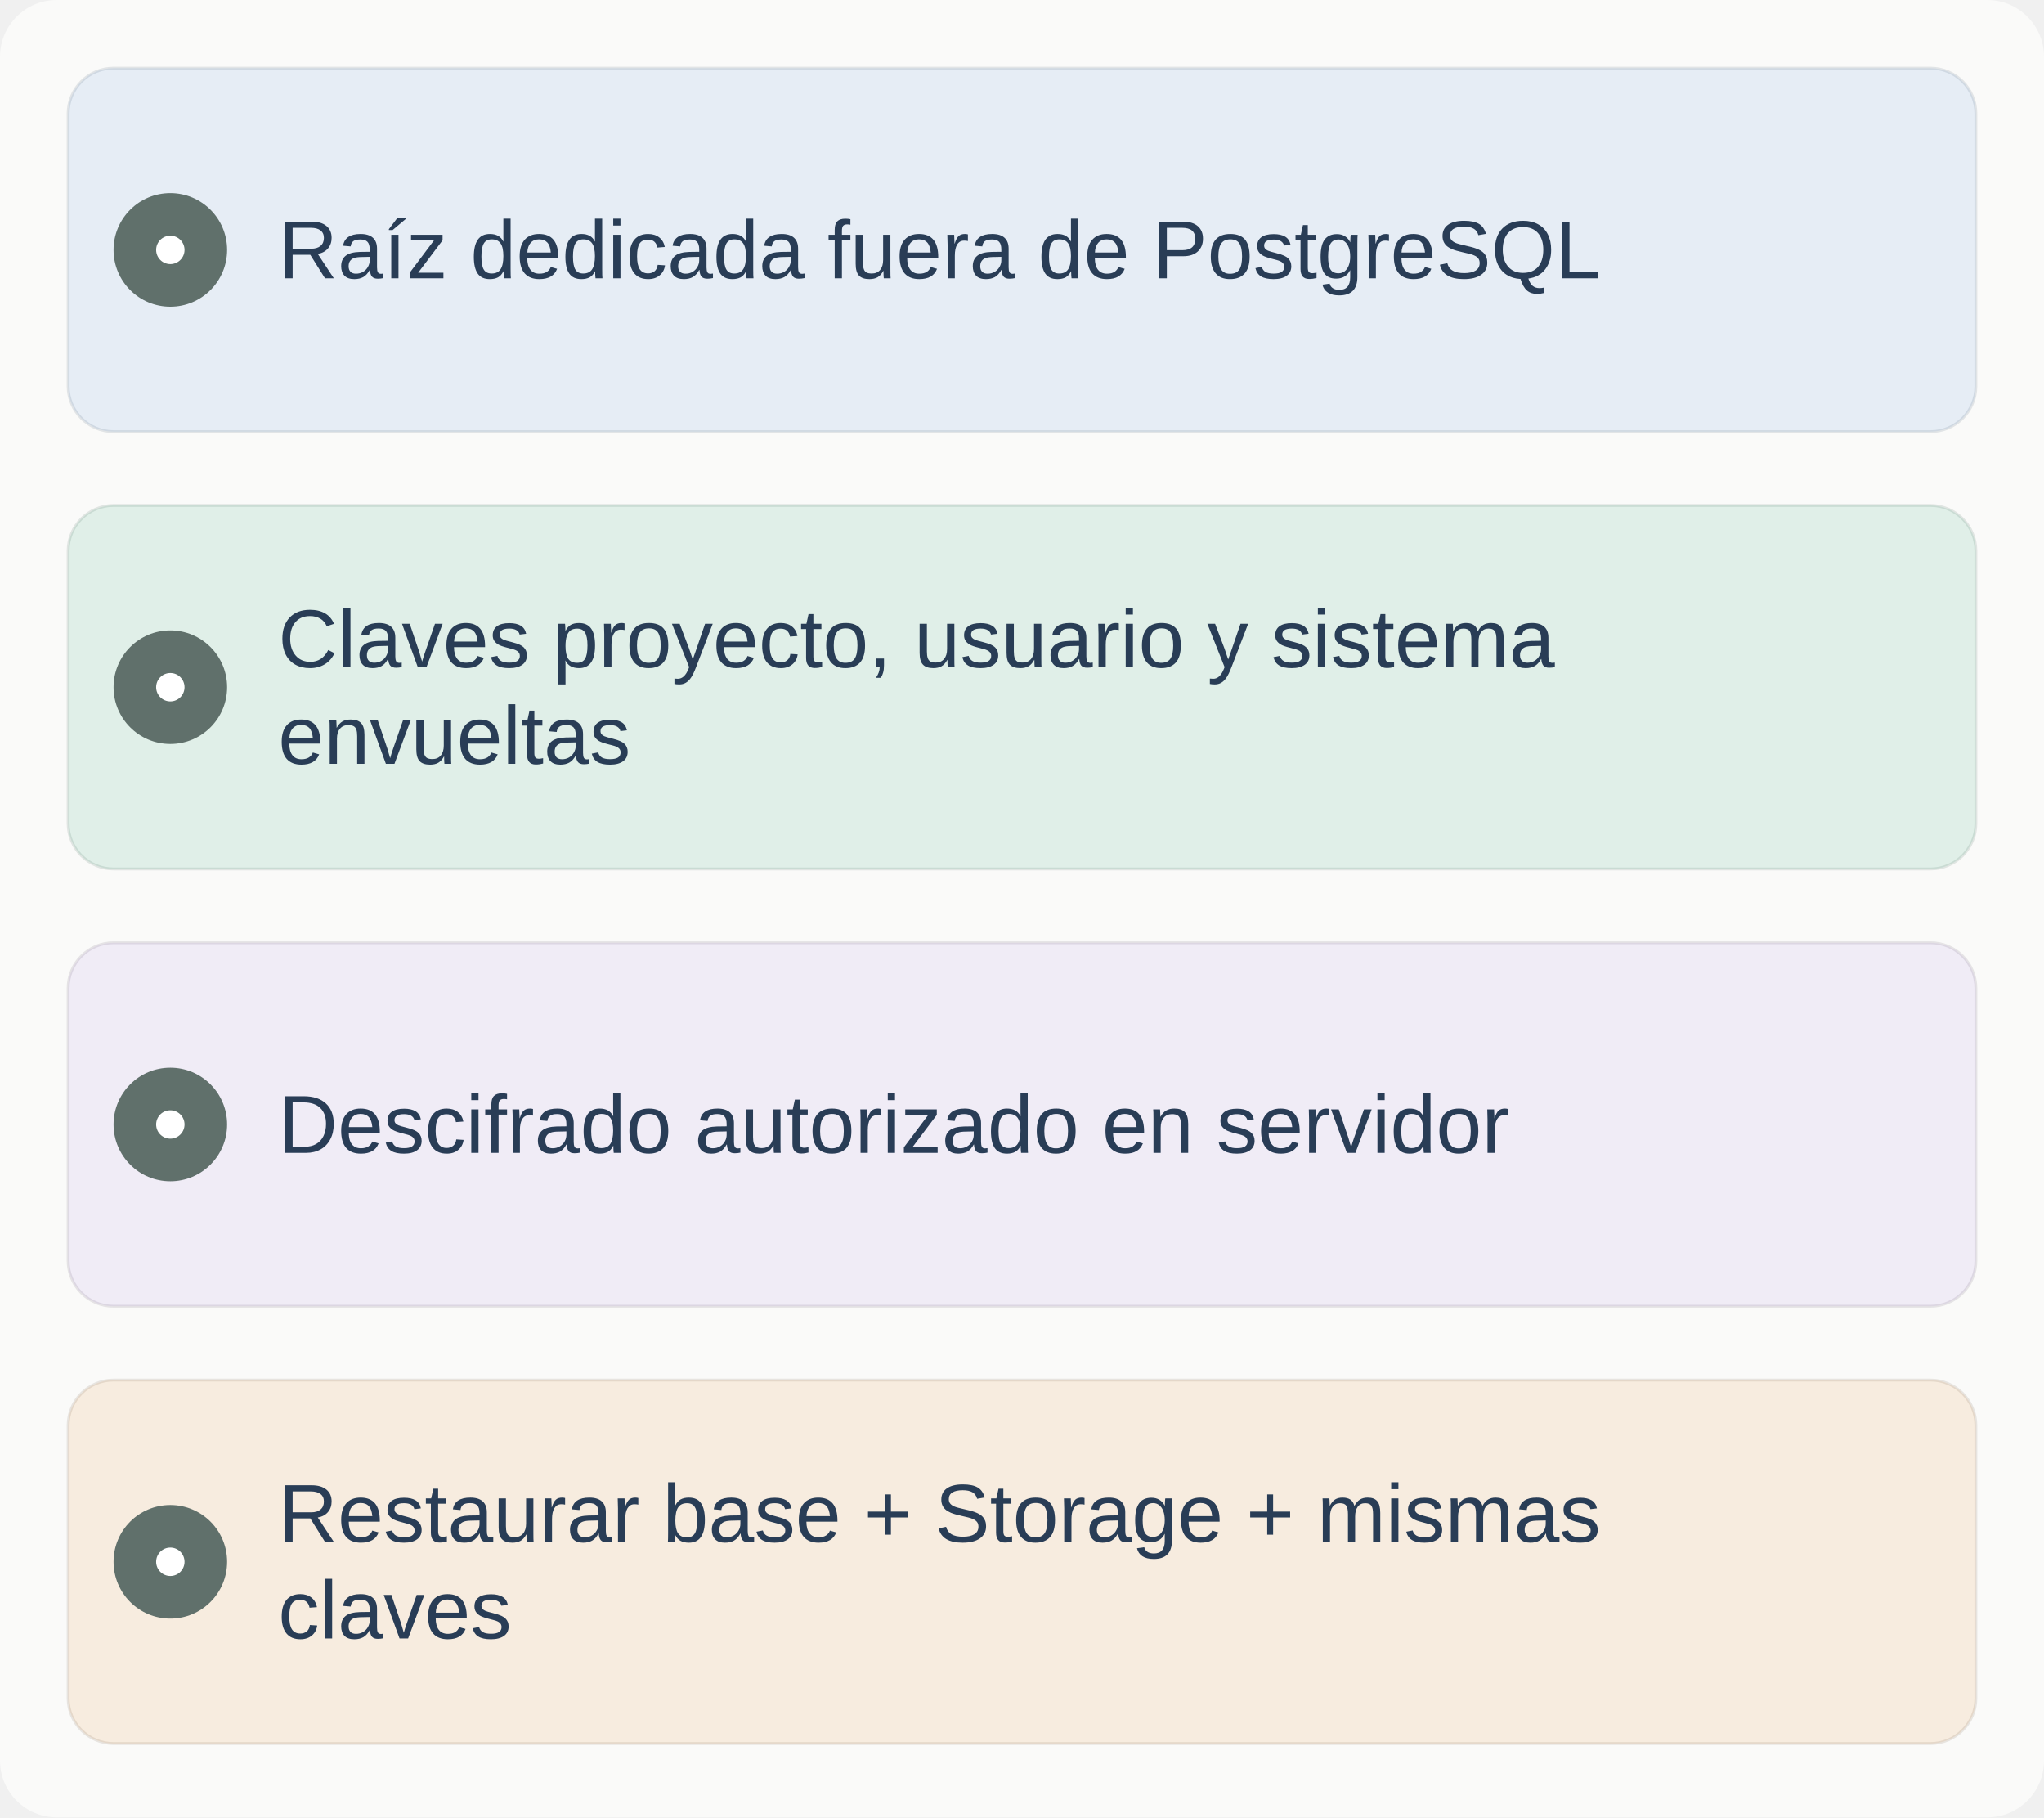
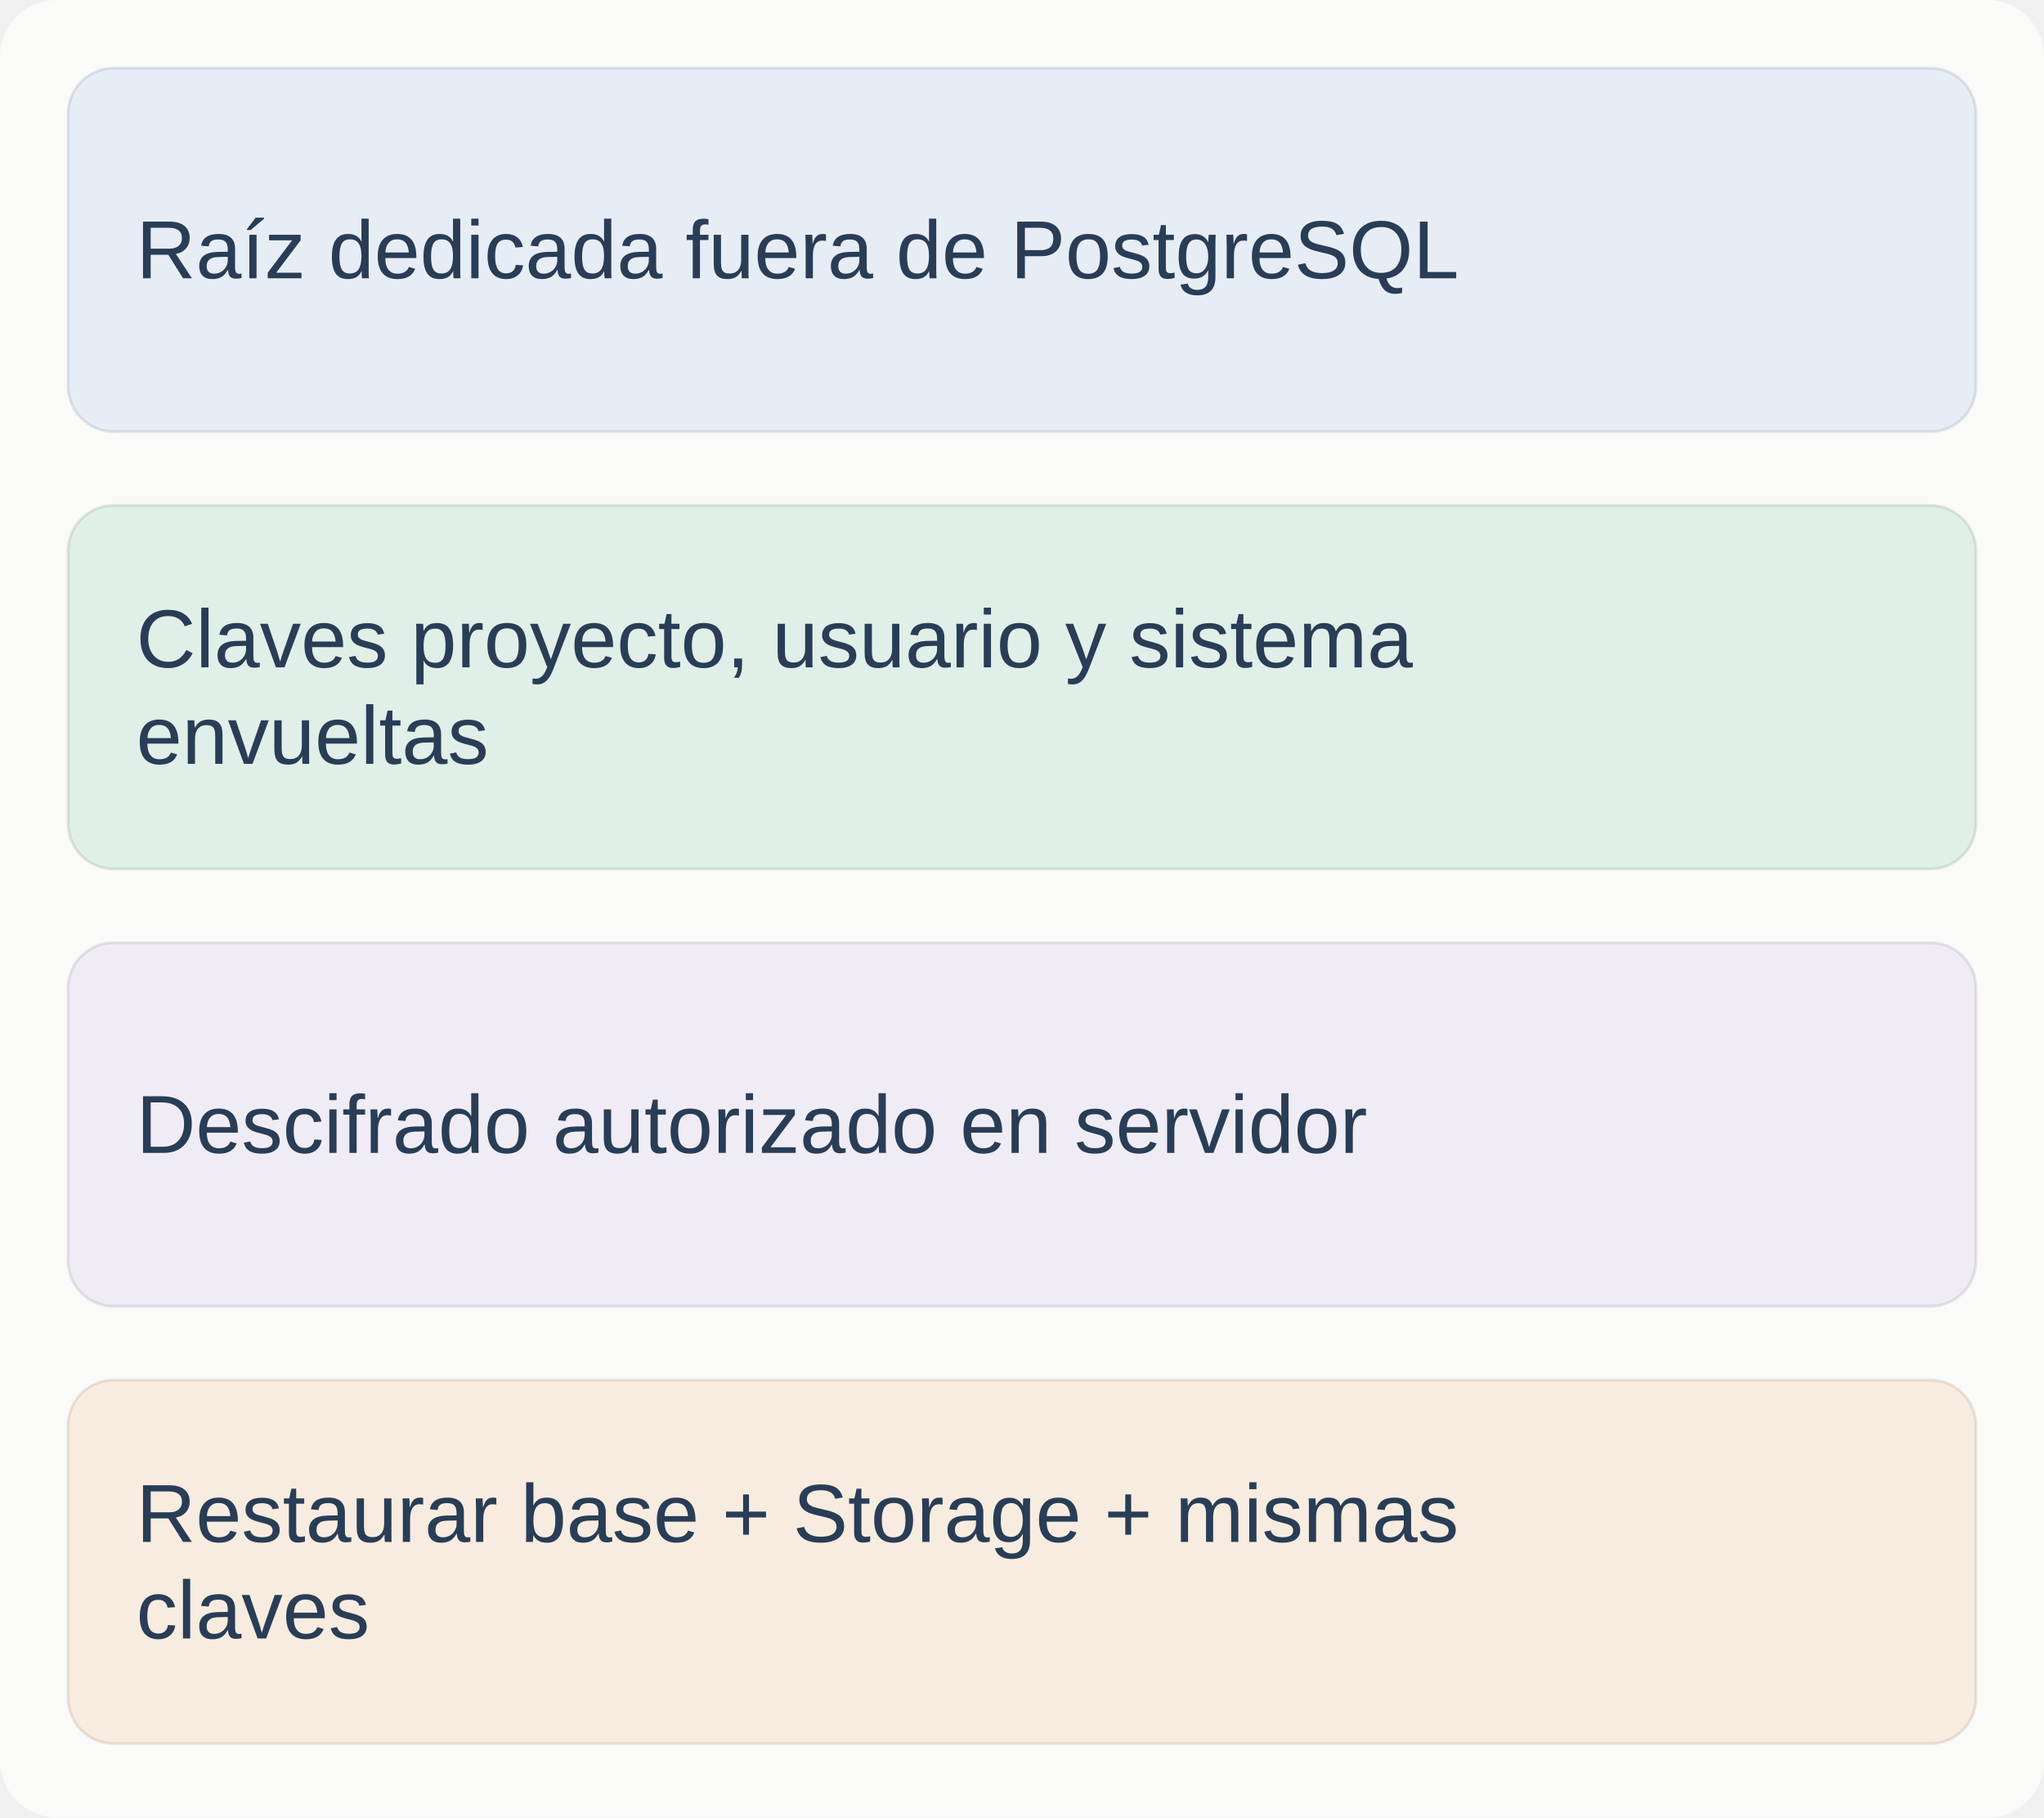
<svg xmlns="http://www.w3.org/2000/svg" width="720" height="640" viewBox="0 0 720 640" role="img" aria-labelledby="title desc">
  <rect width="720" height="640" rx="20" fill="#fafaf9" />
  <rect x="24" y="24" width="672" height="128" rx="16" fill="#e6edf5" stroke="#293d56" stroke-width="1" stroke-opacity="0.12" />
-   <circle cx="60" cy="88" r="20" fill="#60706b" />
-   <circle cx="60" cy="88" r="5" fill="#ffffff" />
-   <text x="98" y="98" font-family="Arial, sans-serif" font-size="29" fill="#293d56">Raíz dedicada fuera de PostgreSQL</text>
+   <text x="48" y="98" font-family="Arial, sans-serif" font-size="29" fill="#293d56">Raíz dedicada fuera de PostgreSQL</text>
  <rect x="24" y="178" width="672" height="128" rx="16" fill="#e0efe8" stroke="#1e4436" stroke-width="1" stroke-opacity="0.12" />
-   <circle cx="60" cy="242" r="20" fill="#60706b" />
-   <circle cx="60" cy="242" r="5" fill="#ffffff" />
-   <text x="98" y="235" font-family="Arial, sans-serif" font-size="29" fill="#293d56">Claves proyecto, usuario y sistema</text>
-   <text x="98" y="269" font-family="Arial, sans-serif" font-size="29" fill="#293d56">envueltas</text>
+   <text x="48" y="235" font-family="Arial, sans-serif" font-size="29" fill="#293d56">Claves proyecto, usuario y sistema</text>
+   <text x="48" y="269" font-family="Arial, sans-serif" font-size="29" fill="#293d56">envueltas</text>
  <rect x="24" y="332" width="672" height="128" rx="16" fill="#f0ecf6" stroke="#433352" stroke-width="1" stroke-opacity="0.12" />
-   <circle cx="60" cy="396" r="20" fill="#60706b" />
-   <circle cx="60" cy="396" r="5" fill="#ffffff" />
-   <text x="98" y="406" font-family="Arial, sans-serif" font-size="29" fill="#293d56">Descifrado autorizado en servidor</text>
+   <text x="48" y="406" font-family="Arial, sans-serif" font-size="29" fill="#293d56">Descifrado autorizado en servidor</text>
  <rect x="24" y="486" width="672" height="128" rx="16" fill="#f7ecdf" stroke="#573e28" stroke-width="1" stroke-opacity="0.12" />
-   <circle cx="60" cy="550" r="20" fill="#60706b" />
-   <circle cx="60" cy="550" r="5" fill="#ffffff" />
-   <text x="98" y="543" font-family="Arial, sans-serif" font-size="29" fill="#293d56">Restaurar base + Storage + mismas</text>
-   <text x="98" y="577" font-family="Arial, sans-serif" font-size="29" fill="#293d56">claves</text>
+   <text x="48" y="543" font-family="Arial, sans-serif" font-size="29" fill="#293d56">Restaurar base + Storage + mismas</text>
+   <text x="48" y="577" font-family="Arial, sans-serif" font-size="29" fill="#293d56">claves</text>
</svg>
